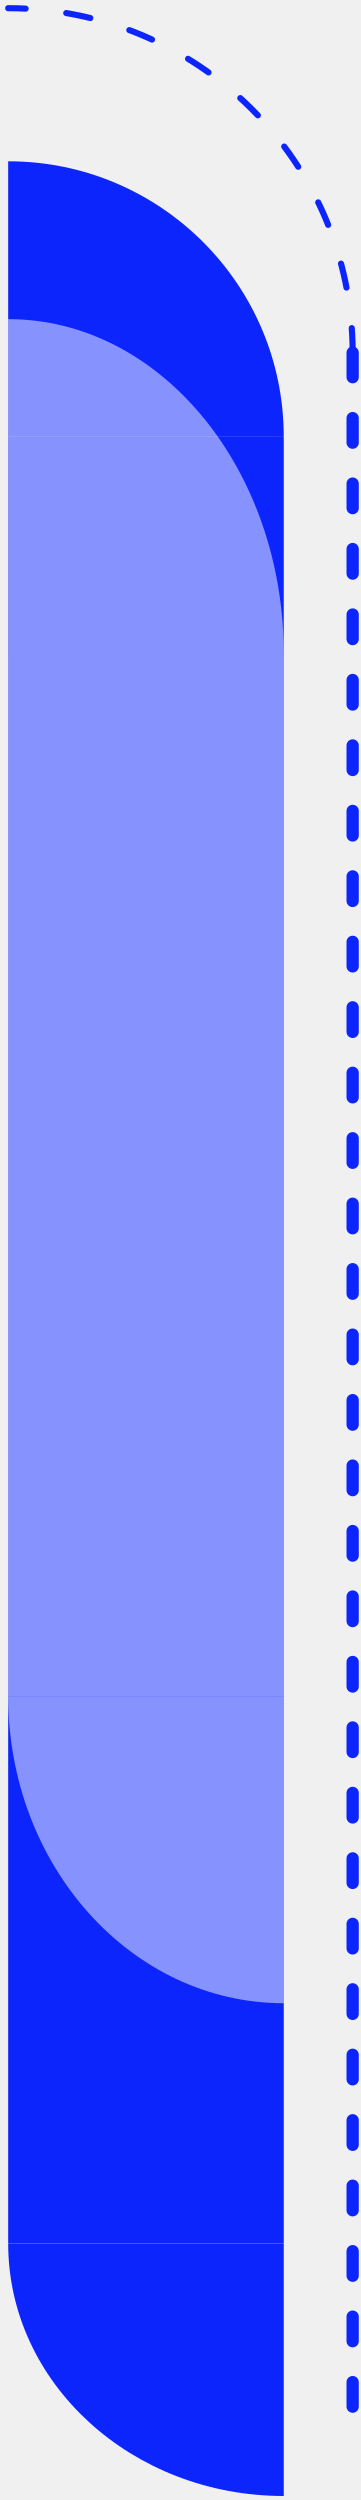
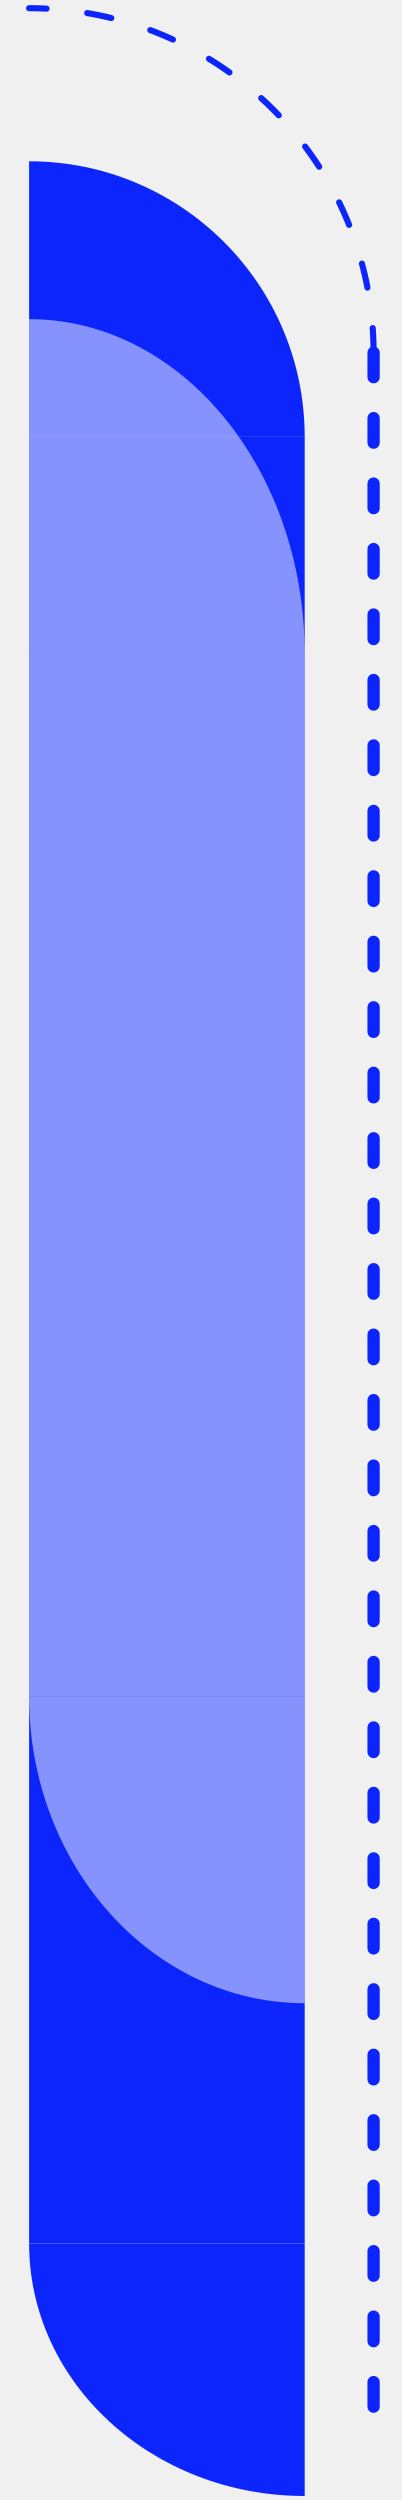
- <svg xmlns="http://www.w3.org/2000/svg" viewBox="0 0 88 611" fill="none">
+ <svg xmlns="http://www.w3.org/2000/svg" width="50" height="311" viewBox="0 0 88 611" fill="none">
  <path d="M69.35 106.767C69.35 69.571 39.197 39.417 2 39.417V106.767H69.35Z" fill="#0D25FD" />
  <path d="M2 548.285C2 582.382 32.154 610.022 69.35 610.022L69.35 548.285L2 548.285Z" fill="#0D25FD" />
  <rect x="2" y="106.768" width="67.35" height="441.518" fill="#0D25FD" />
  <path d="M86.188 86.188V589.91" stroke="#0D25FD" stroke-width="3" stroke-linecap="round" stroke-dasharray="6 10" />
  <path d="M86.188 86.188C86.188 39.692 48.496 2 2 2" stroke="#0D25FD" stroke-width="1.5" stroke-linecap="round" stroke-dasharray="6 10" />
  <path d="M69.35 159.862C69.35 114.651 39.197 78 2 78V159.862H69.35Z" fill="white" fill-opacity="0.5" />
  <path d="M2 414.544C2 455.987 32.154 489.584 69.35 489.584L69.35 414.544L2 414.544Z" fill="white" fill-opacity="0.5" />
  <rect x="2" y="159.862" width="67.35" height="254.682" fill="white" fill-opacity="0.5" />
</svg>
